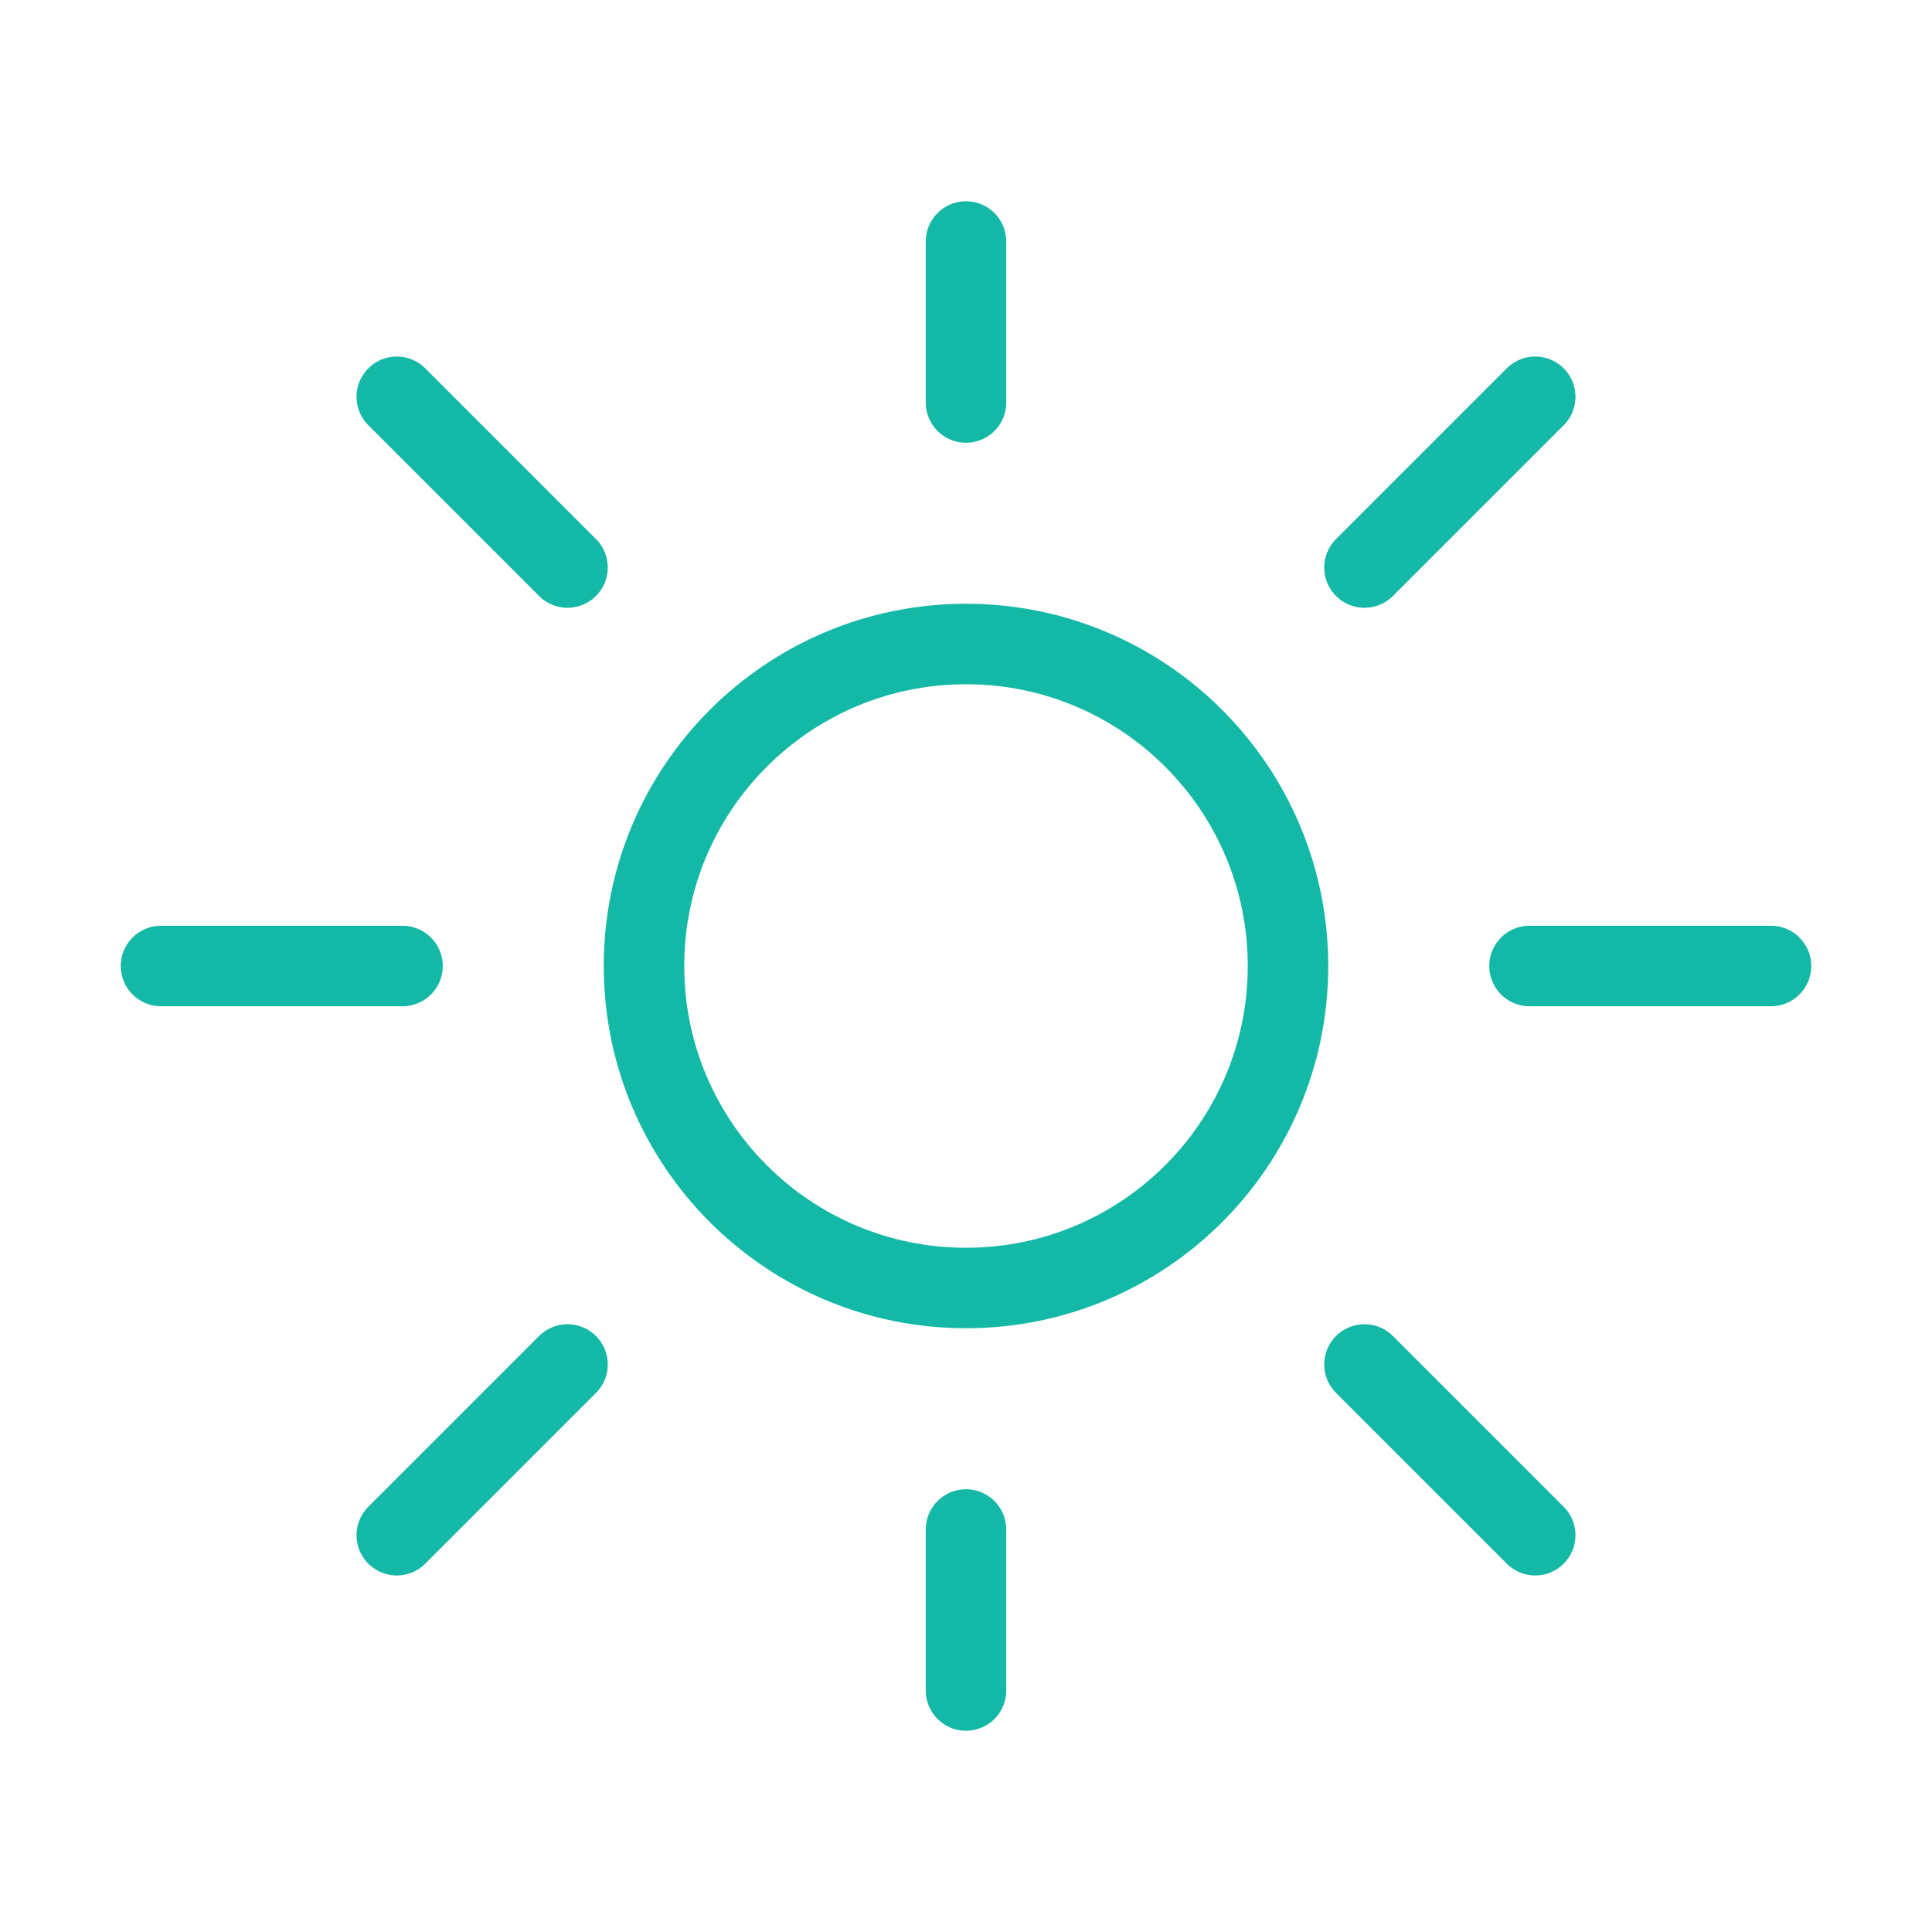
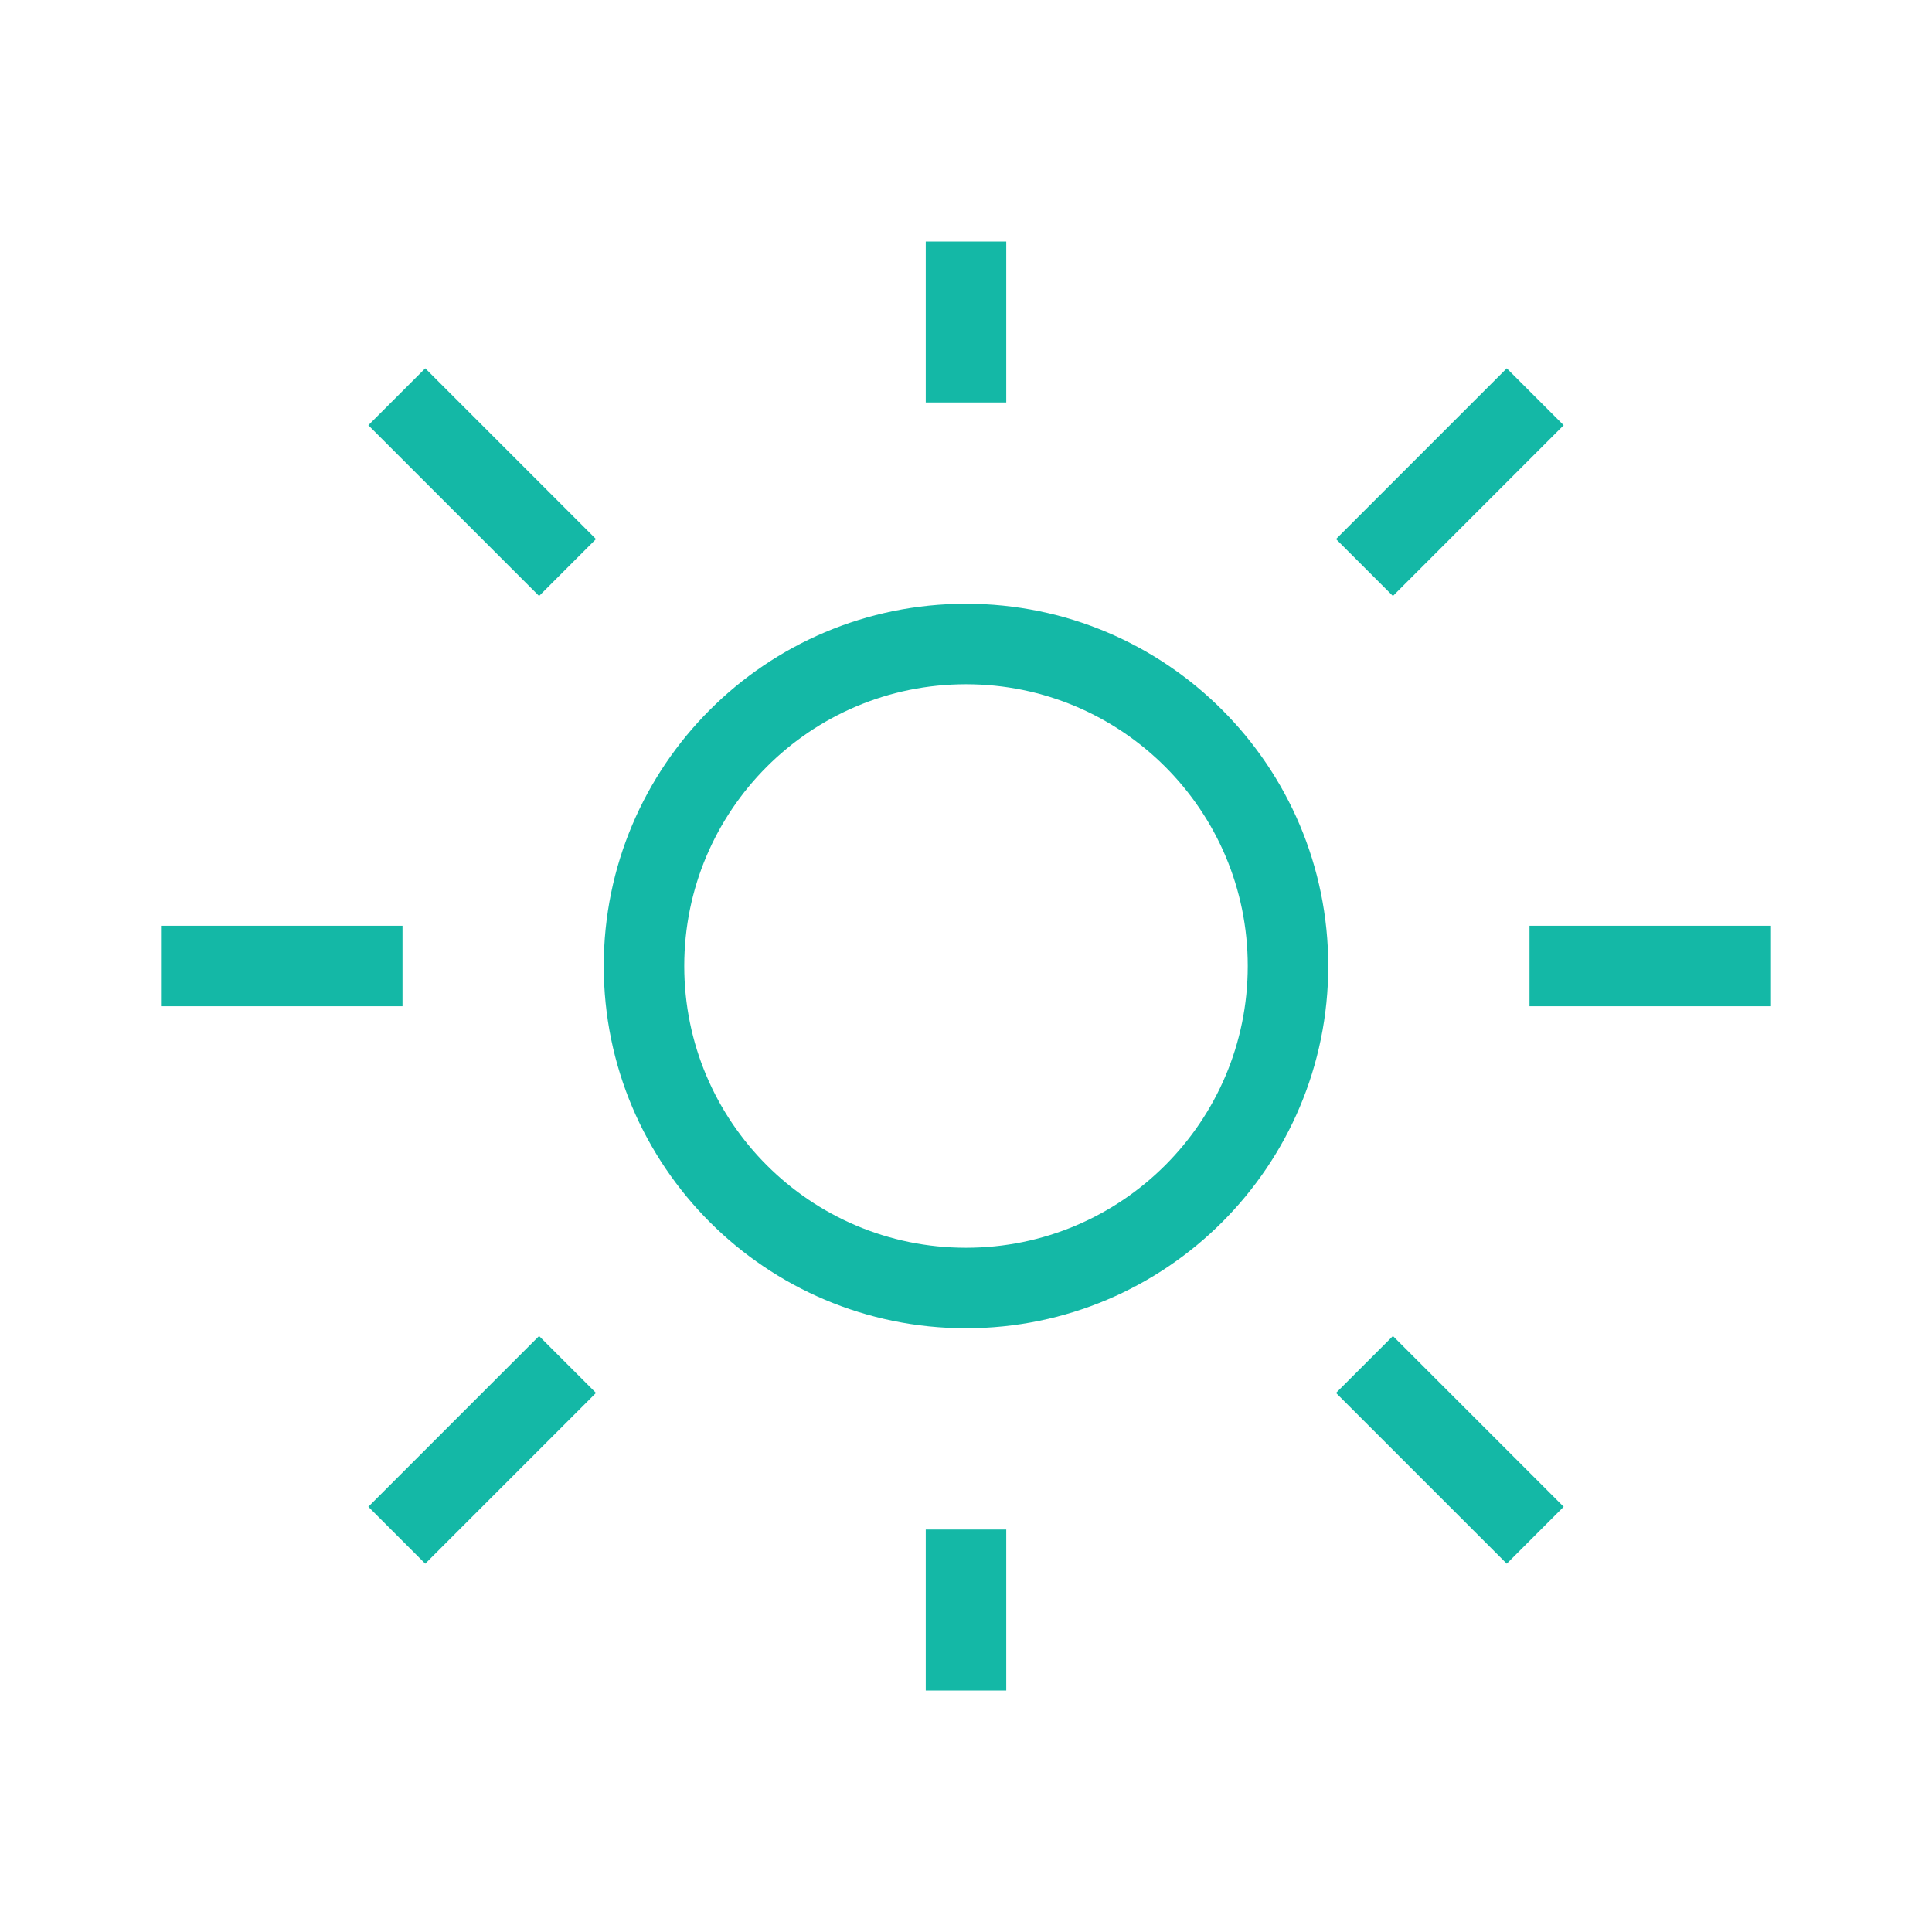
- <svg xmlns="http://www.w3.org/2000/svg" role="img" width="24px" height="24px" viewBox="0 0 24 24" aria-labelledby="sunIconTitle" stroke="rgb(20 184 166)" stroke-width="1" stroke-linecap="round" stroke-linejoin="round" fill="none" color="rgb(20 184 166)">
+ <svg xmlns="http://www.w3.org/2000/svg" role="img" width="24px" height="24px" viewBox="0 0 24 24" aria-labelledby="sunIconTitle" stroke="rgb(20 184 166)" strokeWidth="1" strokeLinecap="round" strokeLinejoin="round" fill="none" color="rgb(20 184 166)">
  <circle cx="12" cy="12" r="4" />
  <path d="M12 5L12 3M12 21L12 19M5 12L2 12 5 12zM22 12L19 12 22 12zM16.95 7.05L19.071 4.929 16.95 7.05zM4.929 19.071L7.05 16.95 4.929 19.071zM16.95 16.95L19.071 19.071 16.95 16.95zM4.929 4.929L7.05 7.05 4.929 4.929z" />
</svg>
